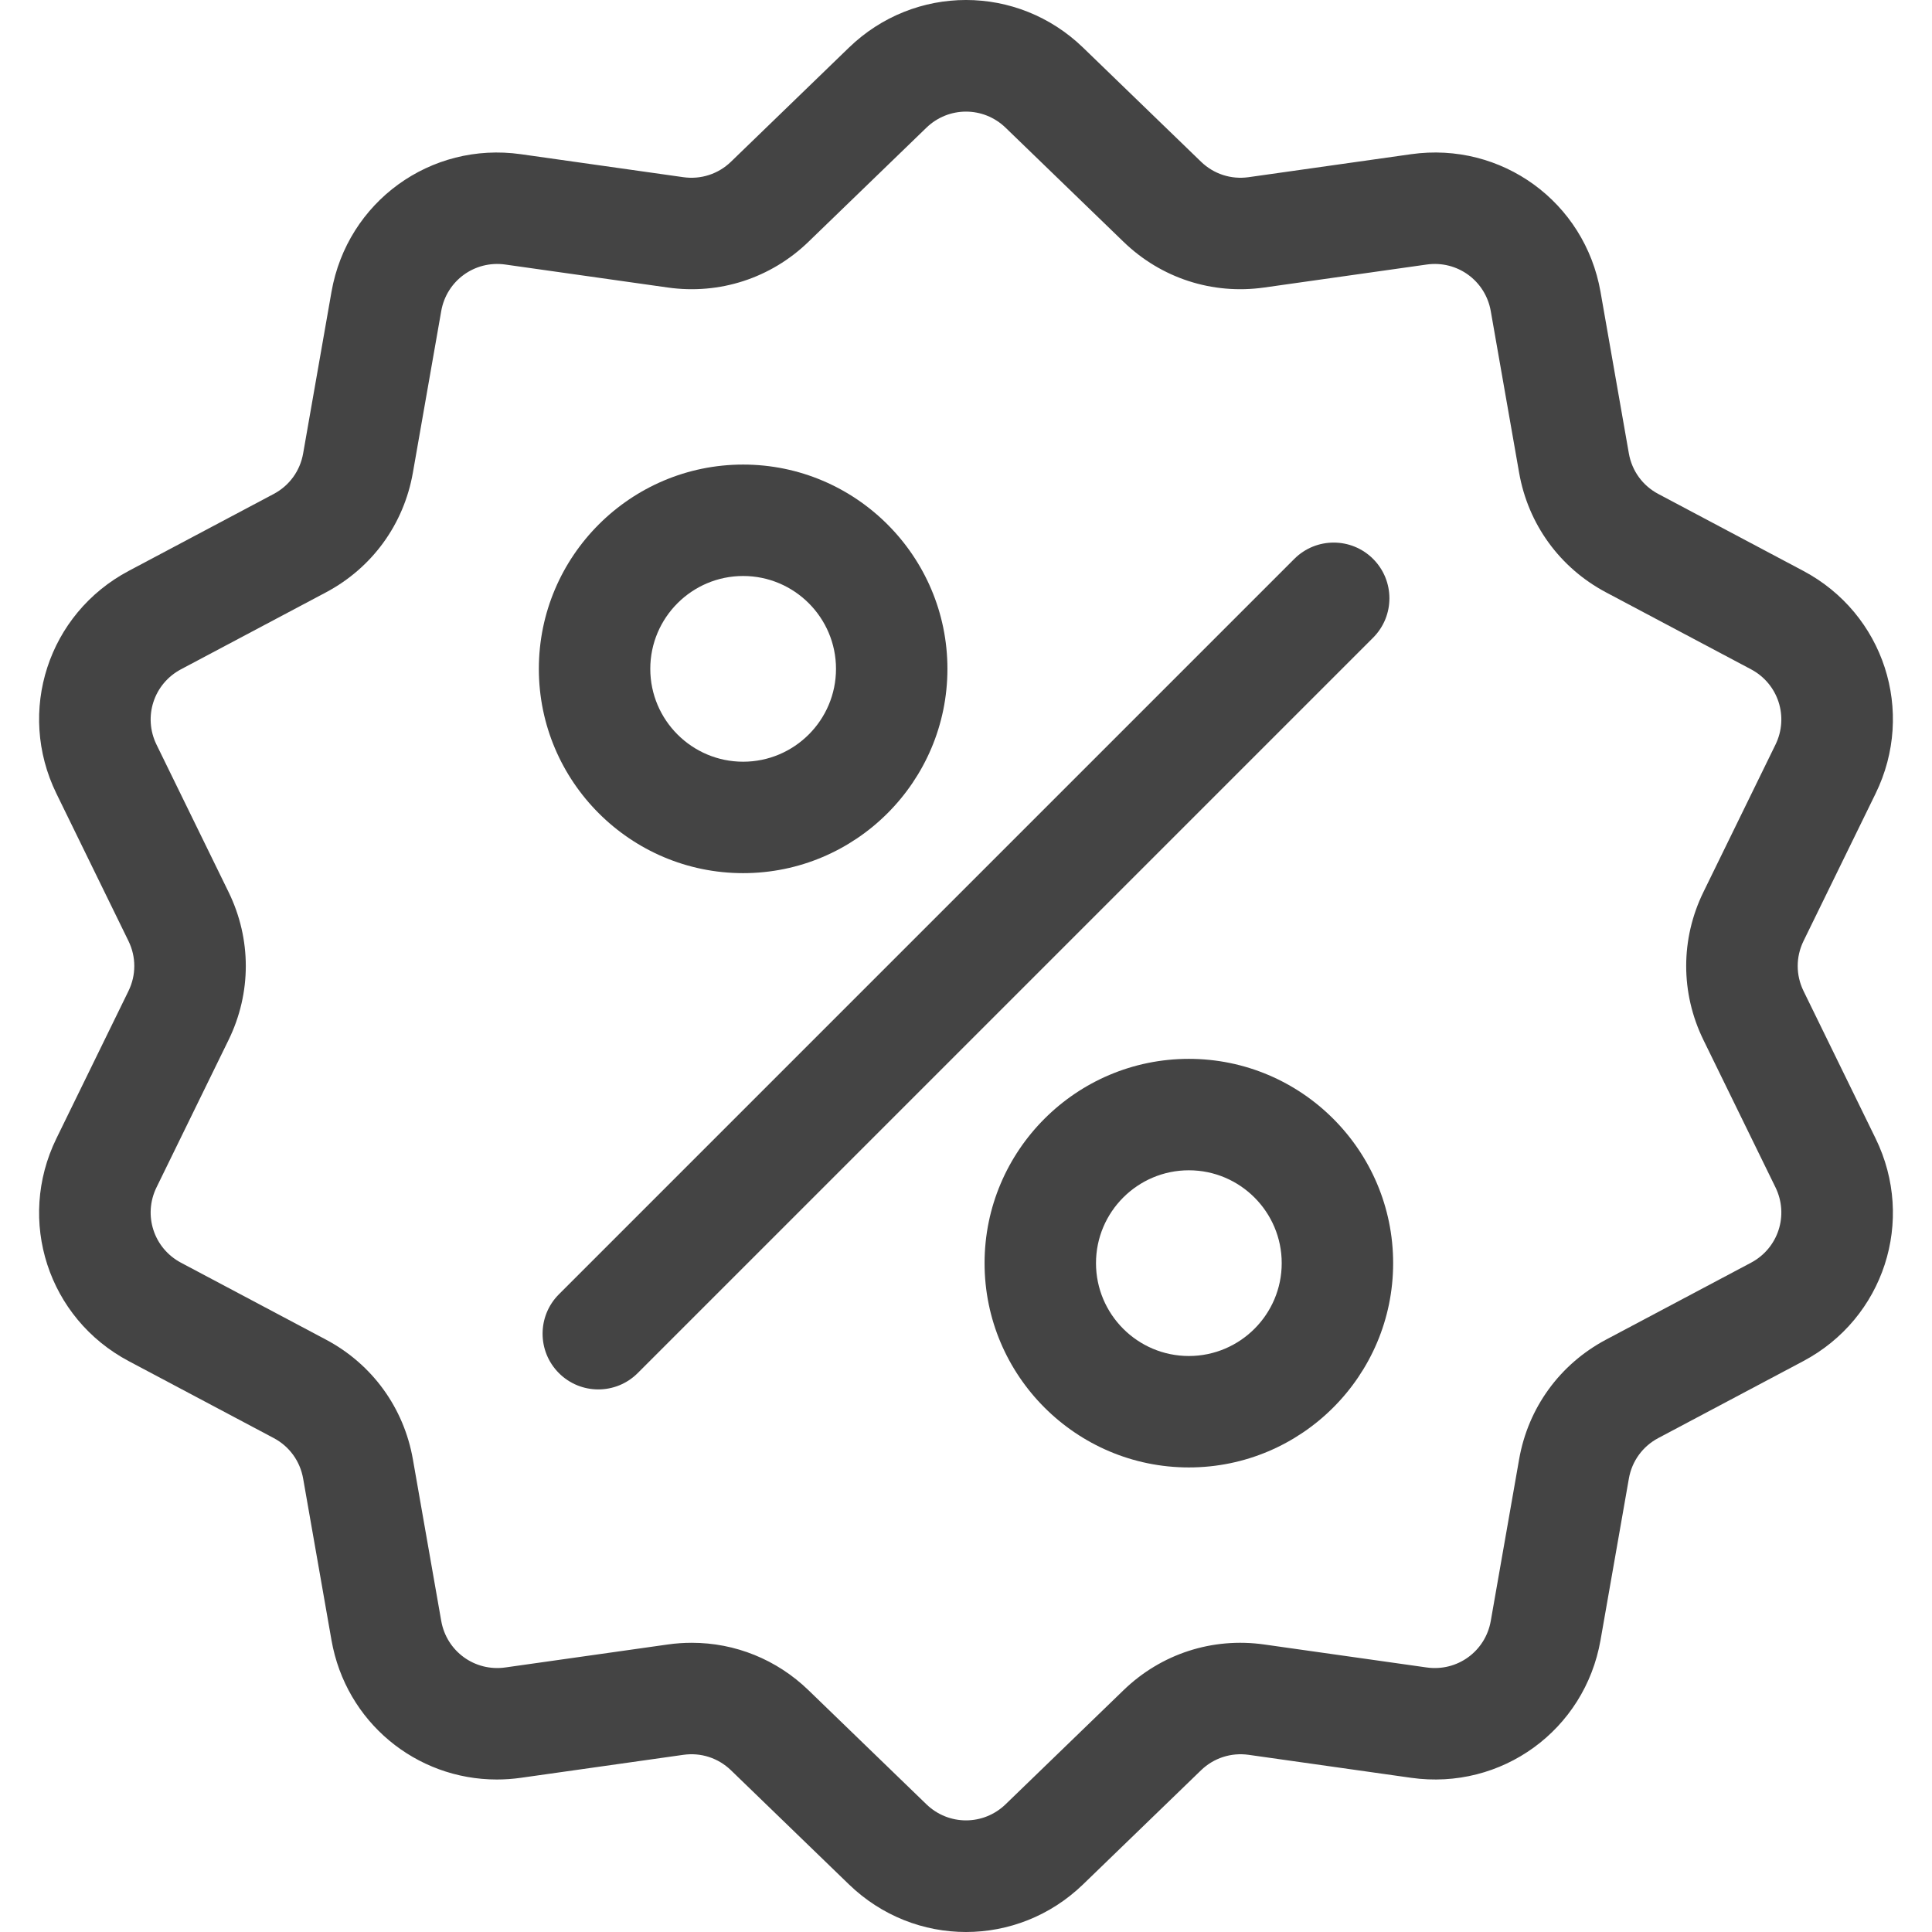
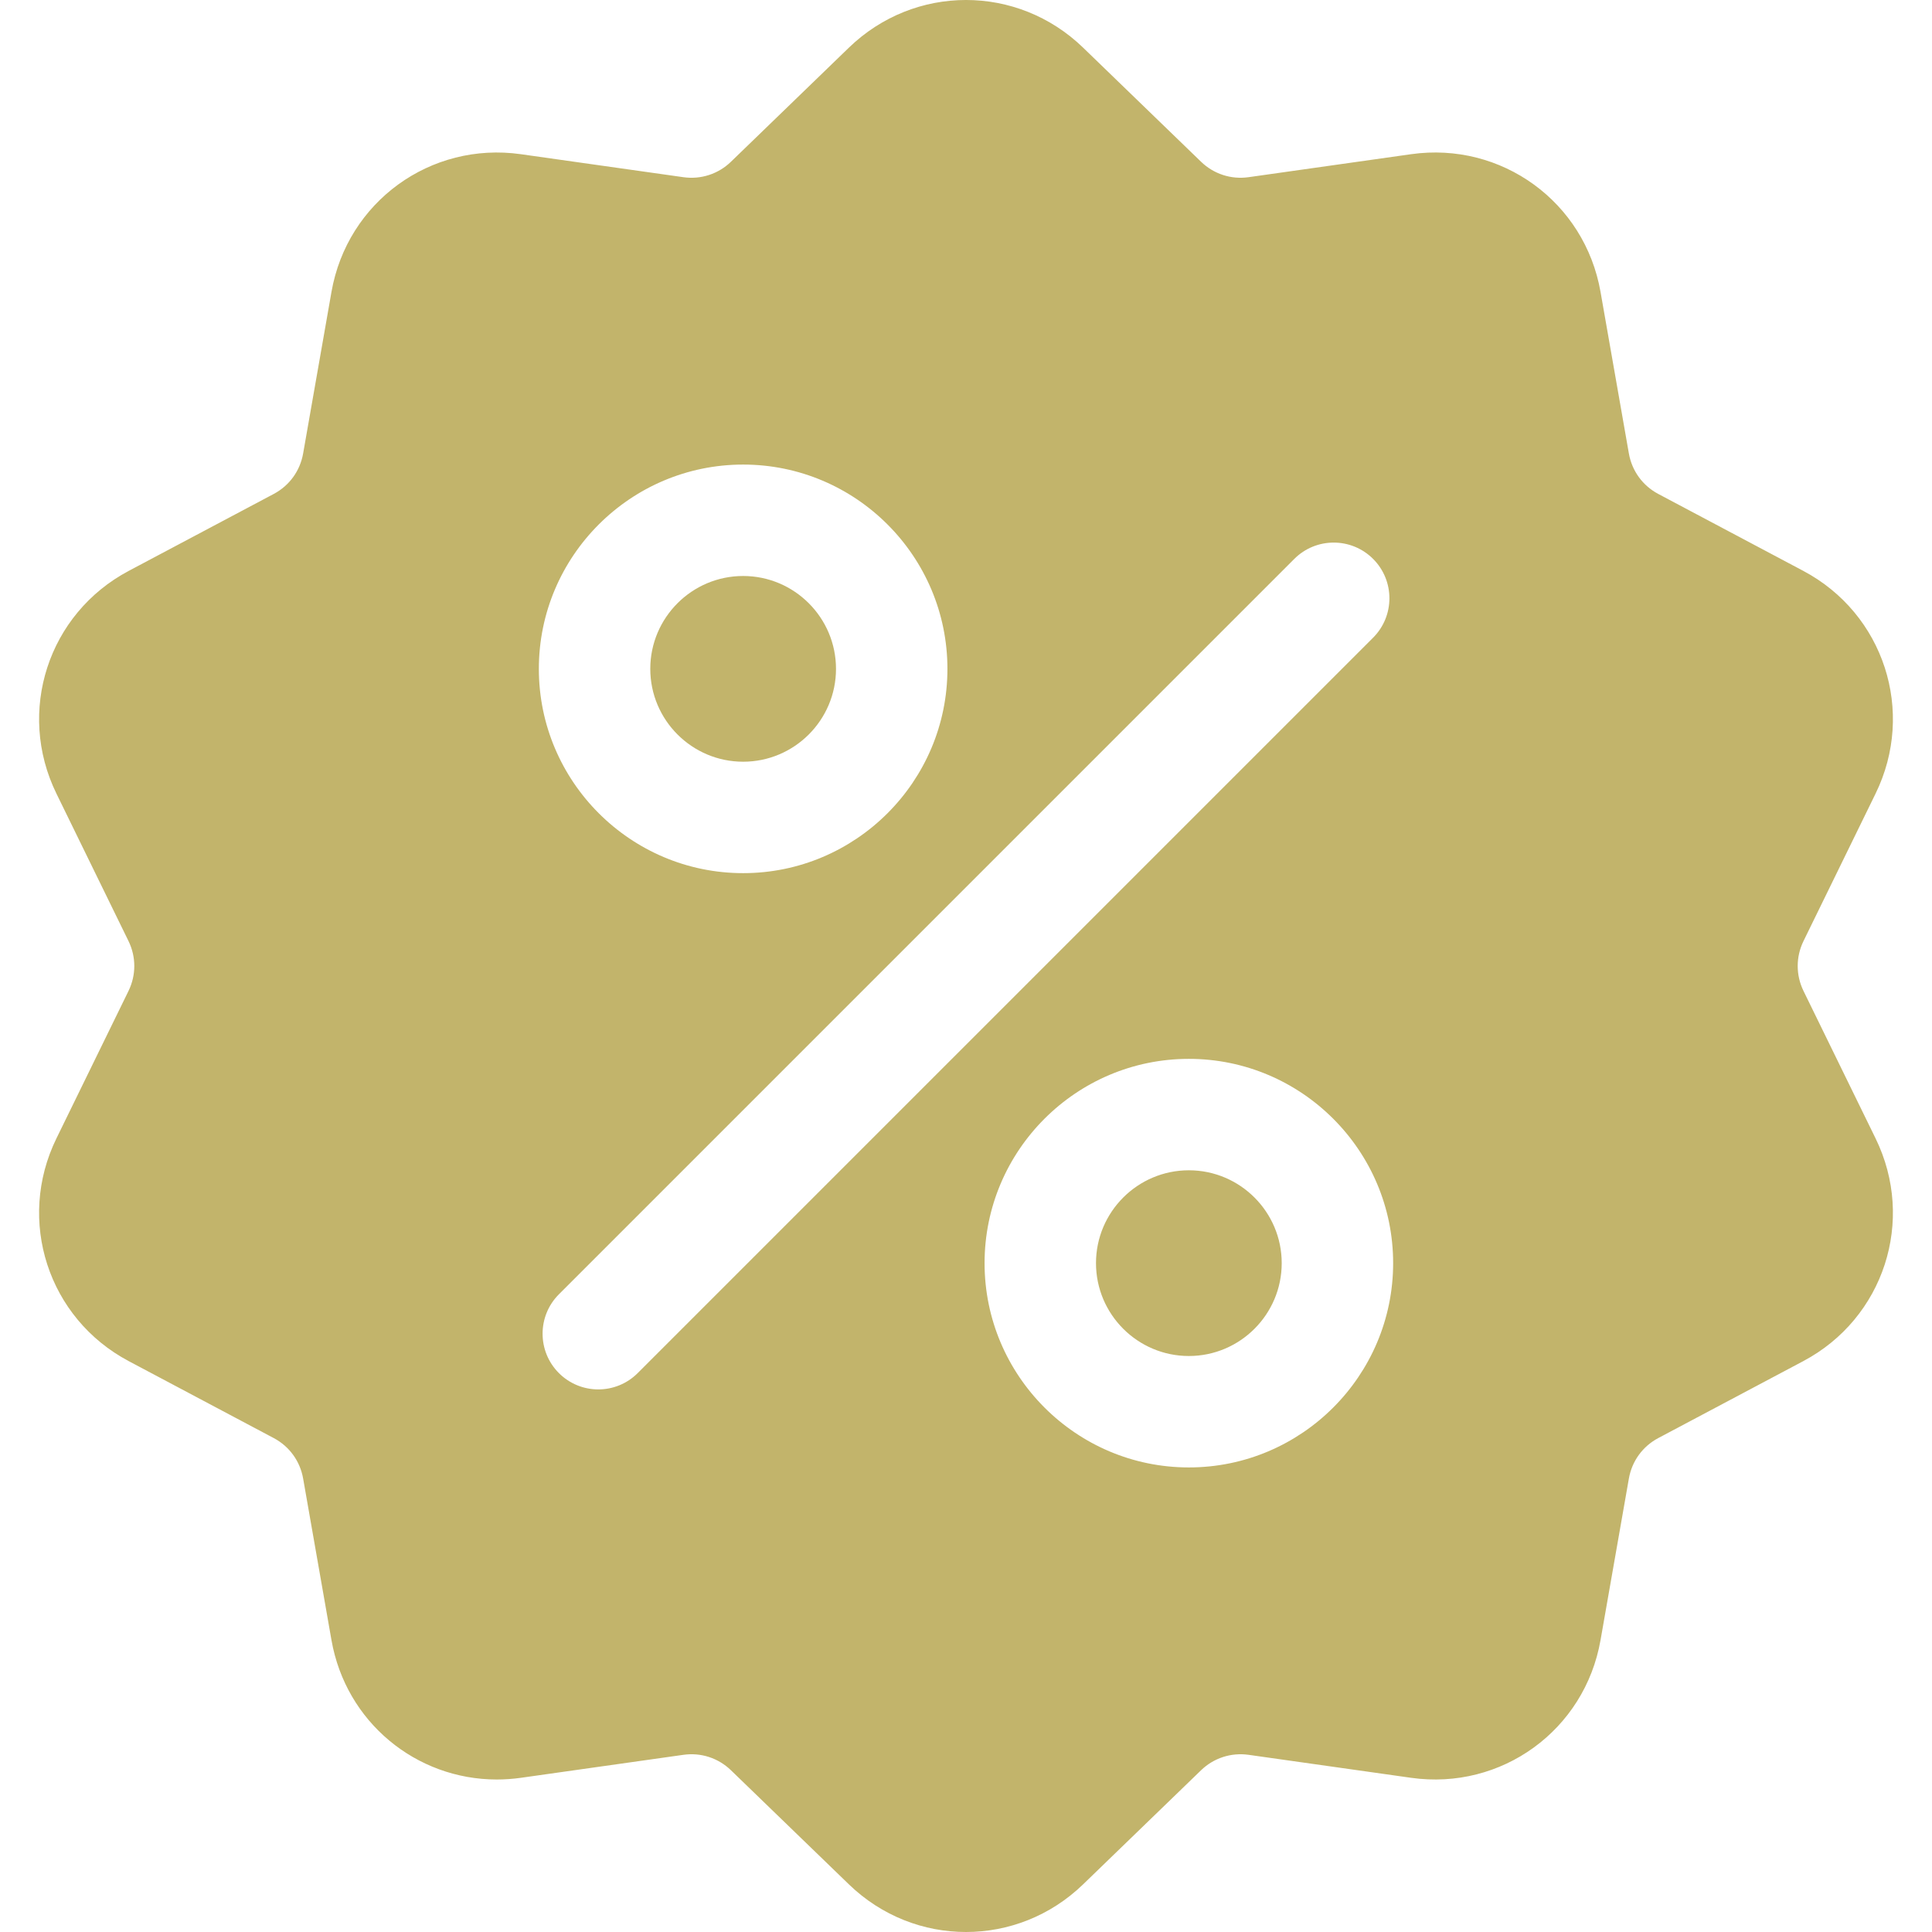
<svg xmlns="http://www.w3.org/2000/svg" version="1.1" id="Capa_1" x="0px" y="0px" viewBox="0 0 512.003 512.003" style="enable-background:new 0 0 512.003 512.003;" xml:space="preserve" width="512px" height="512px">
  <g>
    <g>
-       <path d="M477.958,262.633c-2.06-4.215-2.06-9.049,0-13.263l19.096-39.065c10.632-21.751,2.208-47.676-19.178-59.023l-38.41-20.38    c-4.144-2.198-6.985-6.11-7.796-10.729l-7.512-42.829c-4.183-23.846-26.241-39.87-50.208-36.479l-43.053,6.09    c-4.647,0.656-9.242-0.838-12.613-4.099l-31.251-30.232c-17.401-16.834-44.661-16.835-62.061,0L193.72,42.859    c-3.372,3.262-7.967,4.753-12.613,4.099l-43.053-6.09c-23.975-3.393-46.025,12.633-50.208,36.479l-7.512,42.827    c-0.811,4.62-3.652,8.531-7.795,10.73l-38.41,20.38c-21.386,11.346-29.81,37.273-19.178,59.024l19.095,39.064    c2.06,4.215,2.06,9.049,0,13.263l-19.096,39.064c-10.632,21.751-2.208,47.676,19.178,59.023l38.41,20.38    c4.144,2.198,6.985,6.11,7.796,10.729l7.512,42.829c3.808,21.708,22.422,36.932,43.815,36.93c2.107,0,4.245-0.148,6.394-0.452    l43.053-6.09c4.643-0.659,9.241,0.838,12.613,4.099l31.251,30.232c8.702,8.418,19.864,12.626,31.03,12.625    c11.163-0.001,22.332-4.209,31.03-12.625l31.252-30.232c3.372-3.261,7.968-4.751,12.613-4.099l43.053,6.09    c23.978,3.392,46.025-12.633,50.208-36.479l7.513-42.827c0.811-4.62,3.652-8.531,7.795-10.73l38.41-20.38    c21.386-11.346,29.81-37.273,19.178-59.024L477.958,262.633z M464.035,334.635l-38.41,20.38    c-12.246,6.499-20.645,18.057-23.04,31.713l-7.512,42.828c-1.415,8.068-8.874,13.487-16.987,12.342l-43.053-6.09    c-13.73-1.945-27.316,2.474-37.281,12.113L266.5,478.152c-5.886,5.694-15.109,5.694-20.997,0l-31.251-30.232    c-8.422-8.147-19.432-12.562-30.926-12.562c-2.106,0-4.229,0.148-6.355,0.449l-43.053,6.09    c-8.106,1.146-15.571-4.274-16.987-12.342l-7.513-42.829c-2.396-13.656-10.794-25.215-23.041-31.712l-38.41-20.38    c-7.236-3.839-10.086-12.61-6.489-19.969l19.096-39.065c6.088-12.456,6.088-26.742,0-39.198l-19.096-39.065    c-3.597-7.359-0.747-16.13,6.489-19.969l38.41-20.38c12.246-6.499,20.645-18.057,23.04-31.713l7.512-42.828    c1.416-8.068,8.874-13.488,16.987-12.342l43.053,6.09c13.725,1.943,27.316-2.474,37.281-12.113l31.252-30.232    c5.886-5.694,15.109-5.694,20.997,0l31.251,30.232c9.965,9.64,23.554,14.056,37.281,12.113l43.053-6.09    c8.107-1.147,15.572,4.274,16.987,12.342l7.512,42.829c2.396,13.656,10.794,25.215,23.041,31.712l38.41,20.38    c7.236,3.839,10.086,12.61,6.489,19.969l-19.096,39.064c-6.088,12.455-6.088,26.743,0,39.198l19.096,39.064    C474.121,322.024,471.271,330.796,464.035,334.635z" fill="#444444" />
+       <path d="M477.958,262.633c-2.06-4.215-2.06-9.049,0-13.263l19.096-39.065c10.632-21.751,2.208-47.676-19.178-59.023l-38.41-20.38    c-4.144-2.198-6.985-6.11-7.796-10.729l-7.512-42.829c-4.183-23.846-26.241-39.87-50.208-36.479l-43.053,6.09    c-4.647,0.656-9.242-0.838-12.613-4.099l-31.251-30.232c-17.401-16.834-44.661-16.835-62.061,0L193.72,42.859    c-3.372,3.262-7.967,4.753-12.613,4.099l-43.053-6.09c-23.975-3.393-46.025,12.633-50.208,36.479l-7.512,42.827    c-0.811,4.62-3.652,8.531-7.795,10.73l-38.41,20.38c-21.386,11.346-29.81,37.273-19.178,59.024l19.095,39.064    c2.06,4.215,2.06,9.049,0,13.263l-19.096,39.064c-10.632,21.751-2.208,47.676,19.178,59.023l38.41,20.38    c4.144,2.198,6.985,6.11,7.796,10.729l7.512,42.829c3.808,21.708,22.422,36.932,43.815,36.93c2.107,0,4.245-0.148,6.394-0.452    l43.053-6.09c4.643-0.659,9.241,0.838,12.613,4.099l31.251,30.232c8.702,8.418,19.864,12.626,31.03,12.625    c11.163-0.001,22.332-4.209,31.03-12.625l31.252-30.232c3.372-3.261,7.968-4.751,12.613-4.099l43.053,6.09    c23.978,3.392,46.025-12.633,50.208-36.479l7.513-42.827c0.811-4.62,3.652-8.531,7.795-10.73l38.41-20.38    c21.386-11.346,29.81-37.273,19.178-59.024L477.958,262.633z M196.941,123.116c29.852,0,54.139,24.287,54.139,54.139    s-24.287,54.139-54.139,54.139s-54.139-24.287-54.139-54.139S167.089,123.116,196.941,123.116z M168.997,363.886    c-2.883,2.883-6.662,4.325-10.44,4.325s-7.558-1.441-10.44-4.325c-5.766-5.766-5.766-15.115,0-20.881l194.889-194.889    c5.765-5.766,15.115-5.766,20.881,0c5.766,5.766,5.766,15.115,0,20.881L168.997,363.886z M315.061,388.888    c-29.852,0-54.139-24.287-54.139-54.139s24.287-54.139,54.139-54.139c29.852,0,54.139,24.287,54.139,54.139    S344.913,388.888,315.061,388.888z" fill="#C2B46B" />
    </g>
  </g>
  <g>
    <g>
-       <path d="M363.886,148.116c-5.765-5.766-15.115-5.766-20.881,0L148.116,343.006c-5.766,5.766-5.766,15.115,0,20.881    c2.883,2.883,6.662,4.325,10.44,4.325c3.778,0,7.558-1.441,10.44-4.325l194.889-194.889    C369.653,163.231,369.653,153.883,363.886,148.116z" fill="#444444" />
+       <path d="M315.061,310.141c-13.569,0-24.609,11.039-24.609,24.608s11.039,24.608,24.609,24.608    c13.569,0,24.608-11.039,24.608-24.608S328.63,310.141,315.061,310.141z" fill="#C2B46B" />
    </g>
  </g>
  <g>
    <g>
-       <path d="M196.941,123.116c-29.852,0-54.139,24.287-54.139,54.139s24.287,54.139,54.139,54.139s54.139-24.287,54.139-54.139    S226.793,123.116,196.941,123.116z M196.941,201.863c-13.569,0-24.608-11.039-24.608-24.609c0-13.569,11.039-24.608,24.608-24.608    c13.569,0,24.609,11.039,24.609,24.608C221.549,190.824,210.51,201.863,196.941,201.863z" fill="#444444" />
-     </g>
-   </g>
-   <g>
-     <g>
-       <path d="M315.061,280.61c-29.852,0-54.139,24.287-54.139,54.139s24.287,54.139,54.139,54.139    c29.852,0,54.139-24.287,54.139-54.139S344.913,280.61,315.061,280.61z M315.061,359.357c-13.569,0-24.609-11.039-24.609-24.608    s11.039-24.608,24.609-24.608c13.569,0,24.608,11.039,24.608,24.608S328.63,359.357,315.061,359.357z" fill="#444444" />
+       <path d="M196.941,152.646c-13.569,0-24.608,11.039-24.608,24.608c0,13.569,11.039,24.609,24.608,24.609    c13.569,0,24.609-11.039,24.609-24.609C221.549,163.686,210.51,152.646,196.941,152.646z" fill="#C2B46B" />
    </g>
  </g>
  <g>
</g>
  <g>
</g>
  <g>
</g>
  <g>
</g>
  <g>
</g>
  <g>
</g>
  <g>
</g>
  <g>
</g>
  <g>
</g>
  <g>
</g>
  <g>
</g>
  <g>
</g>
  <g>
</g>
  <g>
</g>
  <g>
</g>
</svg>
